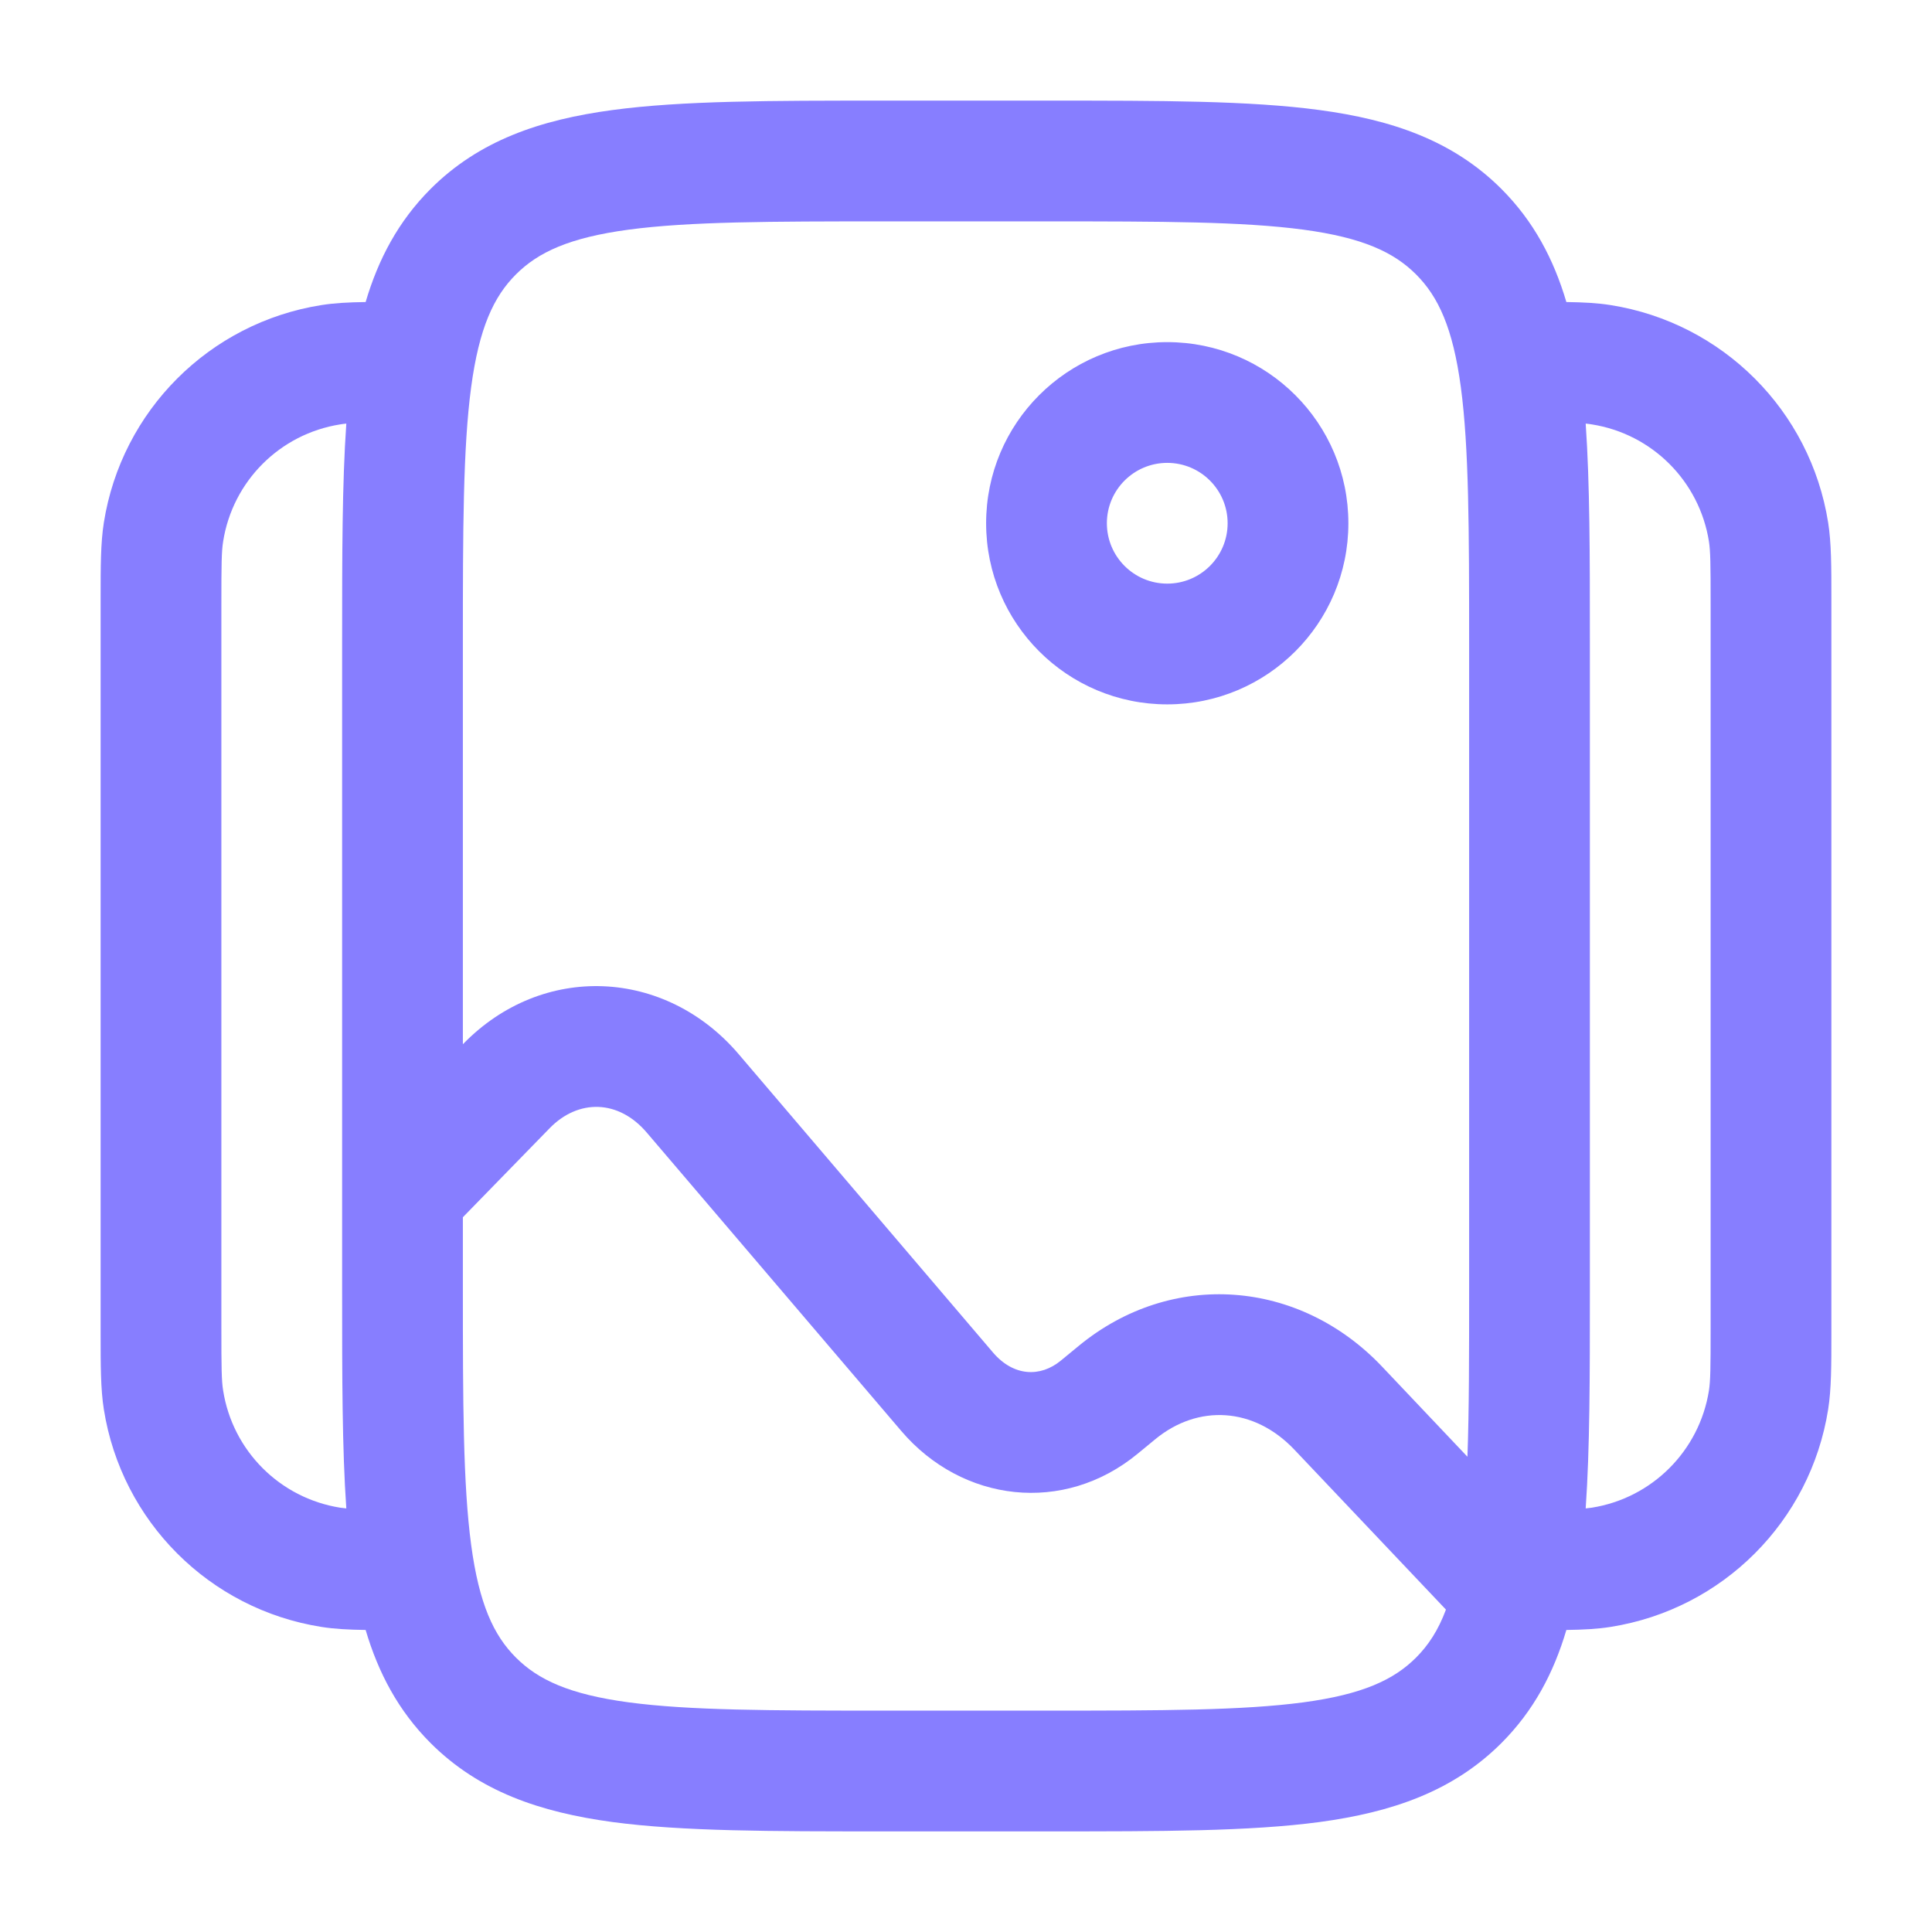
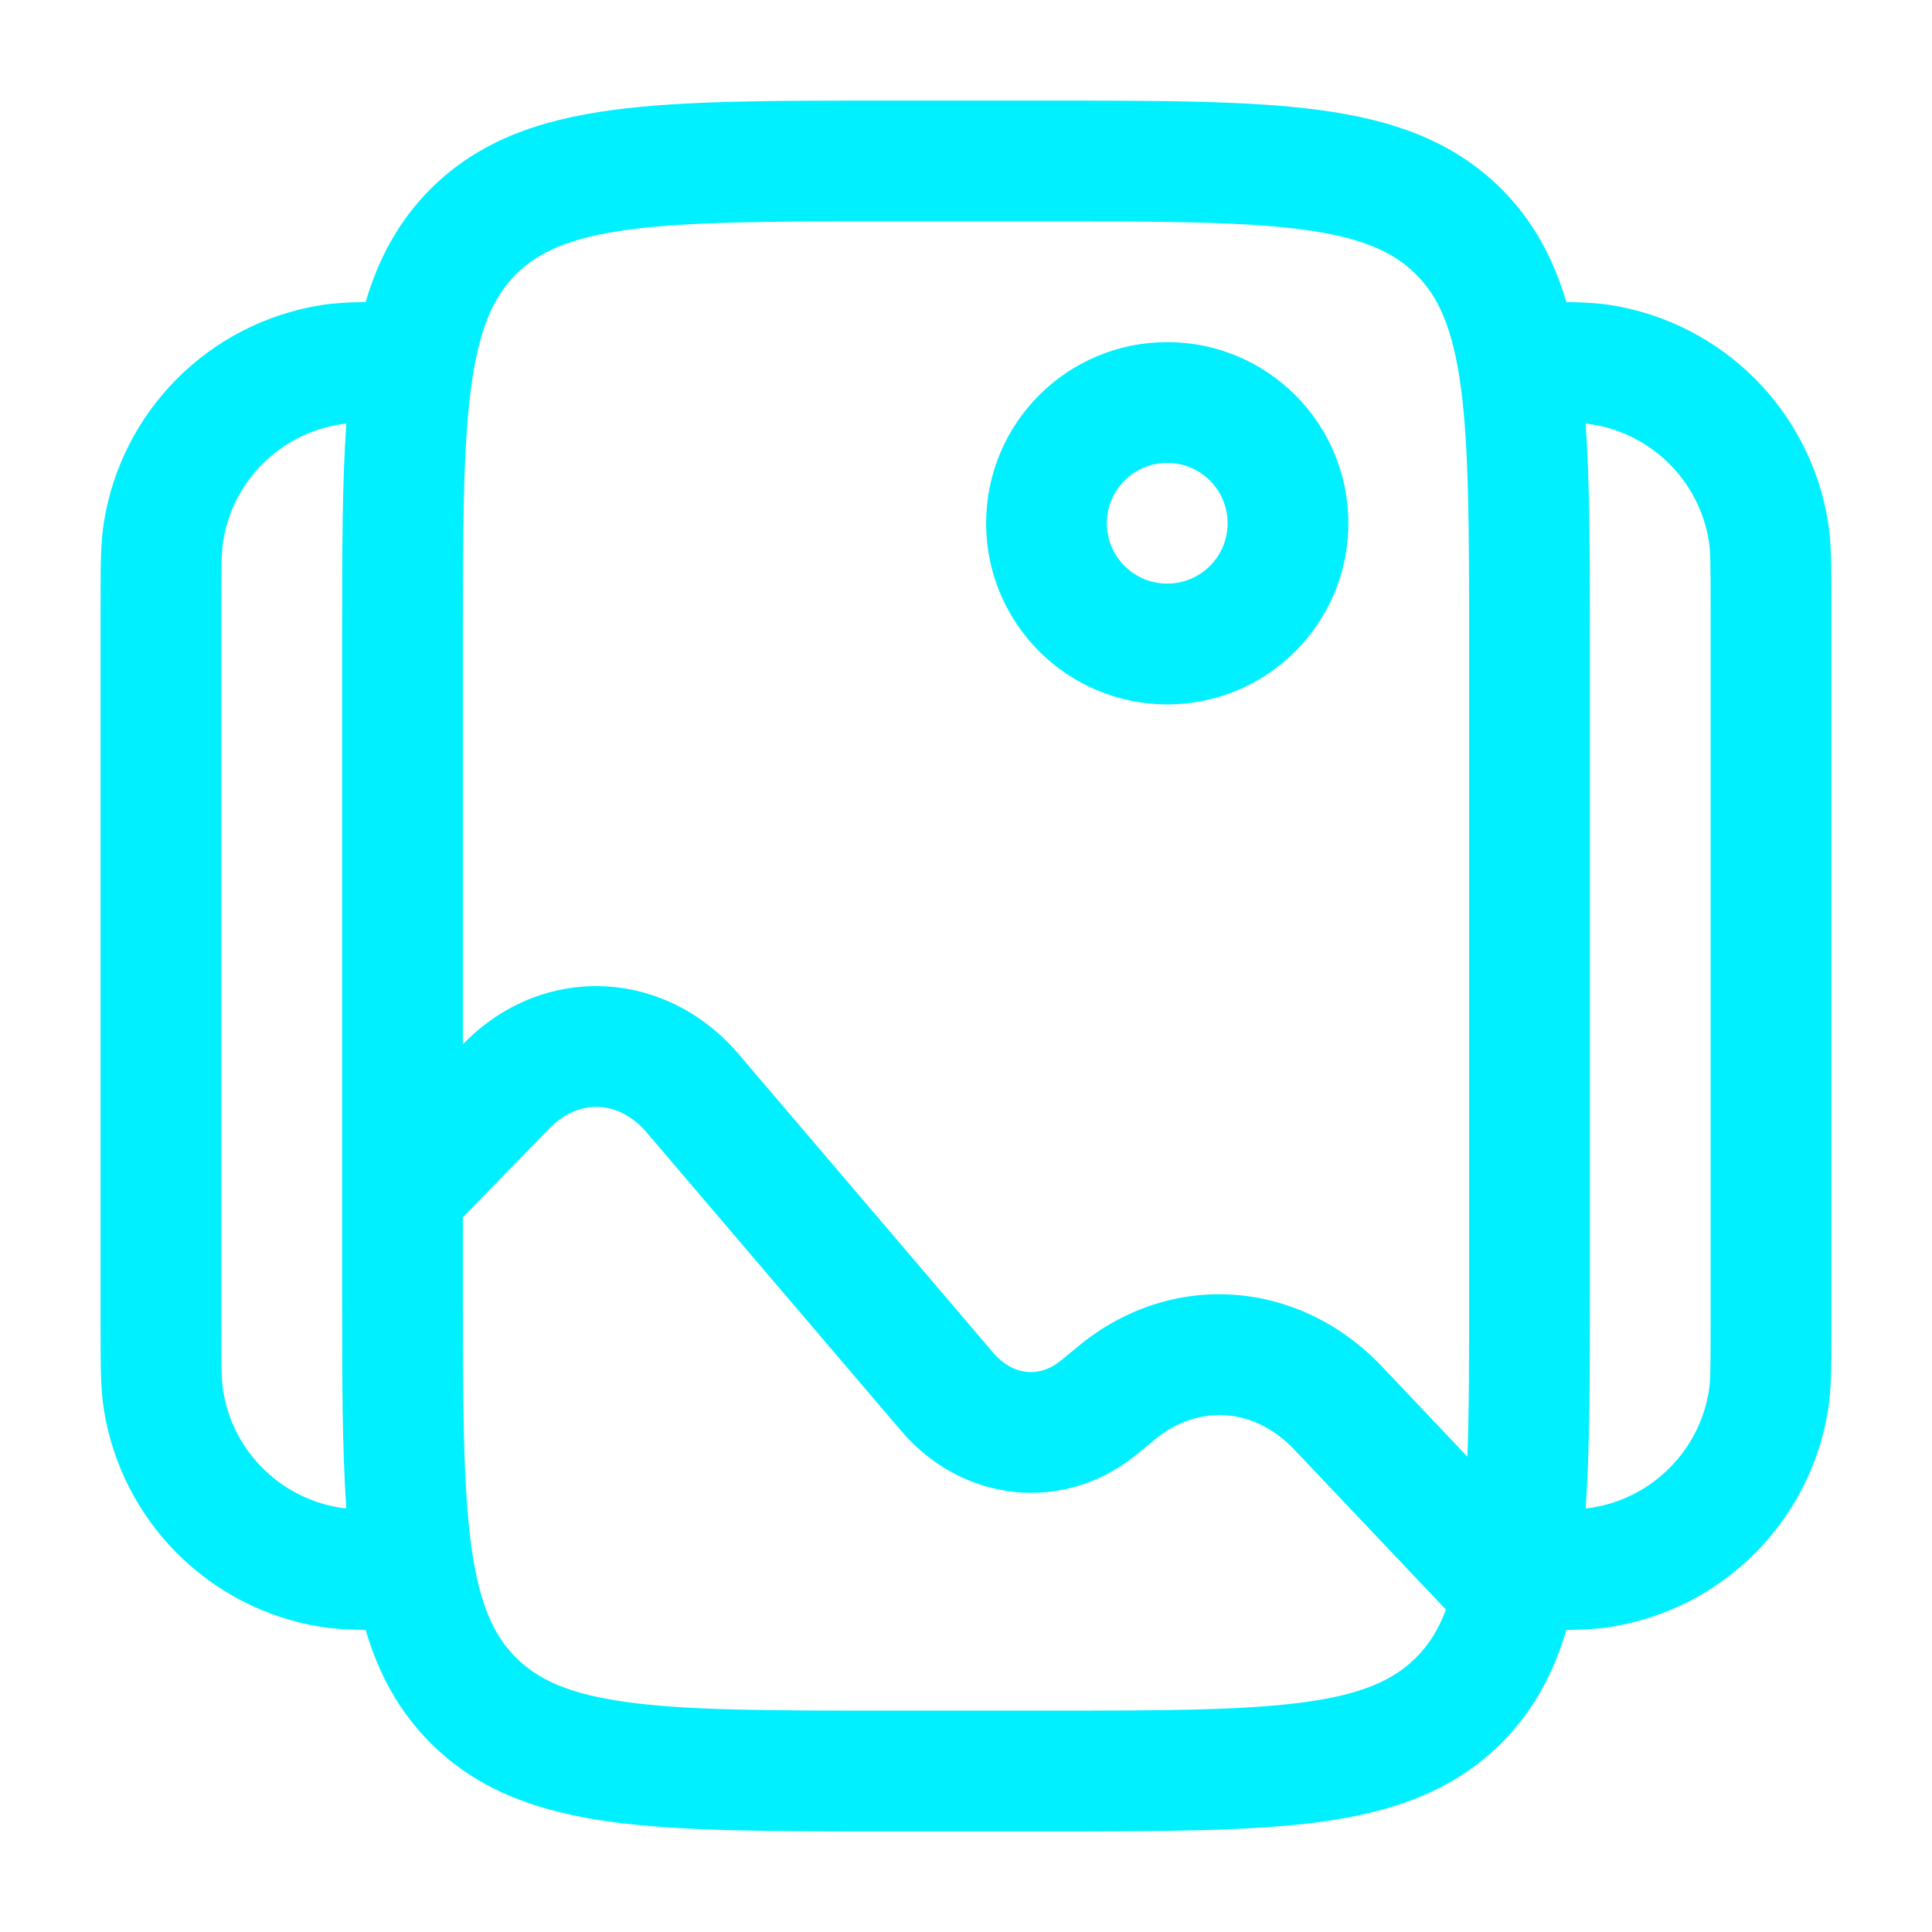
<svg xmlns="http://www.w3.org/2000/svg" width="24" height="24" viewBox="0 0 24 24" fill="none">
-   <path fill-rule="evenodd" clip-rule="evenodd" d="M10.945 1.25H13.055C14.422 1.25 15.525 1.25 16.392 1.367C17.292 1.488 18.05 1.746 18.652 2.348C19.052 2.749 19.3 3.218 19.458 3.752C19.669 3.755 19.846 3.764 20.008 3.79C21.399 4.01 22.49 5.101 22.71 6.492C22.75 6.745 22.75 7.034 22.75 7.435C22.75 7.457 22.75 7.478 22.75 7.5V16.5C22.75 16.522 22.75 16.544 22.75 16.565C22.75 16.966 22.75 17.255 22.71 17.508C22.49 18.899 21.399 19.99 20.008 20.21C19.846 20.236 19.669 20.245 19.458 20.248C19.3 20.782 19.052 21.251 18.652 21.652C18.05 22.254 17.292 22.512 16.392 22.634C15.525 22.75 14.422 22.75 13.055 22.75H10.945C9.578 22.75 8.475 22.75 7.608 22.634C6.708 22.512 5.95 22.254 5.348 21.652C4.948 21.251 4.7 20.782 4.542 20.248C4.331 20.245 4.154 20.236 3.992 20.21C2.601 19.99 1.51 18.899 1.29 17.508C1.25 17.255 1.25 16.966 1.25 16.565C1.25 16.544 1.25 16.522 1.25 16.5V7.5C1.25 7.478 1.25 7.457 1.25 7.435C1.25 7.034 1.25 6.745 1.29 6.492C1.51 5.101 2.601 4.01 3.992 3.79C4.154 3.764 4.331 3.755 4.542 3.752C4.7 3.218 4.948 2.749 5.348 2.348C5.95 1.746 6.708 1.488 7.608 1.367C8.475 1.25 9.578 1.25 10.945 1.25ZM4.302 5.262C4.274 5.265 4.249 5.268 4.226 5.272C3.477 5.39 2.89 5.977 2.772 6.726C2.752 6.848 2.75 7.007 2.75 7.5V16.5C2.75 16.993 2.752 17.152 2.772 17.274C2.89 18.023 3.477 18.61 4.226 18.729C4.249 18.732 4.274 18.735 4.302 18.738C4.25 17.989 4.25 17.099 4.25 16.055L4.25 14.817C4.25 14.816 4.25 14.816 4.25 14.815L4.25 7.945C4.25 6.901 4.25 6.011 4.302 5.262ZM5.75 15.121V16C5.75 17.435 5.752 18.436 5.853 19.192C5.952 19.926 6.132 20.314 6.409 20.591C6.686 20.868 7.074 21.048 7.808 21.147C8.563 21.248 9.565 21.25 11 21.25H13C14.435 21.25 15.437 21.248 16.192 21.147C16.926 21.048 17.314 20.868 17.591 20.591C17.743 20.439 17.866 20.253 17.962 19.995L16.08 18.009C15.577 17.478 14.882 17.442 14.352 17.878L14.132 18.059C13.216 18.814 11.955 18.666 11.195 17.775L8.034 14.069C7.684 13.658 7.185 13.649 6.828 14.015L5.75 15.121ZM18.229 18.096L17.169 16.977C16.141 15.892 14.555 15.767 13.398 16.721L13.178 16.902C12.923 17.112 12.59 17.099 12.336 16.802L9.176 13.095C8.264 12.026 6.739 11.957 5.754 12.968L5.75 12.972V8C5.75 6.565 5.752 5.563 5.853 4.808C5.952 4.074 6.132 3.686 6.409 3.409C6.686 3.132 7.074 2.952 7.808 2.853C8.563 2.752 9.565 2.75 11 2.75H13C14.435 2.75 15.437 2.752 16.192 2.853C16.926 2.952 17.314 3.132 17.591 3.409C17.868 3.686 18.048 4.074 18.147 4.808C18.248 5.563 18.25 6.565 18.25 8V16C18.25 16.833 18.25 17.519 18.229 18.096ZM19.698 18.738C19.726 18.735 19.751 18.732 19.774 18.729C20.523 18.61 21.11 18.023 21.229 17.274C21.248 17.152 21.25 16.993 21.25 16.5V7.5C21.25 7.007 21.248 6.848 21.229 6.726C21.11 5.977 20.523 5.39 19.774 5.272C19.751 5.268 19.726 5.265 19.698 5.262C19.75 6.011 19.75 6.901 19.75 7.945V16.055C19.75 17.099 19.75 17.989 19.698 18.738ZM14.5 5.75C14.086 5.75 13.75 6.086 13.75 6.5C13.75 6.914 14.086 7.25 14.5 7.25C14.914 7.25 15.25 6.914 15.25 6.5C15.25 6.086 14.914 5.75 14.5 5.75ZM12.25 6.5C12.25 5.257 13.257 4.25 14.5 4.25C15.743 4.25 16.75 5.257 16.75 6.5C16.75 7.743 15.743 8.75 14.5 8.75C13.257 8.75 12.25 7.743 12.25 6.5Z" fill="#877EFF" />
+   <path fill-rule="evenodd" clip-rule="evenodd" d="M10.945 1.25H13.055C14.422 1.25 15.525 1.25 16.392 1.367C17.292 1.488 18.05 1.746 18.652 2.348C19.052 2.749 19.3 3.218 19.458 3.752C19.669 3.755 19.846 3.764 20.008 3.79C21.399 4.01 22.49 5.101 22.71 6.492C22.75 6.745 22.75 7.034 22.75 7.435C22.75 7.457 22.75 7.478 22.75 7.5V16.5C22.75 16.522 22.75 16.544 22.75 16.565C22.75 16.966 22.75 17.255 22.71 17.508C22.49 18.899 21.399 19.99 20.008 20.21C19.846 20.236 19.669 20.245 19.458 20.248C19.3 20.782 19.052 21.251 18.652 21.652C18.05 22.254 17.292 22.512 16.392 22.634C15.525 22.75 14.422 22.75 13.055 22.75H10.945C9.578 22.75 8.475 22.75 7.608 22.634C6.708 22.512 5.95 22.254 5.348 21.652C4.948 21.251 4.7 20.782 4.542 20.248C4.331 20.245 4.154 20.236 3.992 20.21C2.601 19.99 1.51 18.899 1.29 17.508C1.25 17.255 1.25 16.966 1.25 16.565C1.25 16.544 1.25 16.522 1.25 16.5V7.5C1.25 7.478 1.25 7.457 1.25 7.435C1.25 7.034 1.25 6.745 1.29 6.492C1.51 5.101 2.601 4.01 3.992 3.79C4.154 3.764 4.331 3.755 4.542 3.752C4.7 3.218 4.948 2.749 5.348 2.348C5.95 1.746 6.708 1.488 7.608 1.367C8.475 1.25 9.578 1.25 10.945 1.25ZM4.302 5.262C4.274 5.265 4.249 5.268 4.226 5.272C3.477 5.39 2.89 5.977 2.772 6.726C2.752 6.848 2.75 7.007 2.75 7.5V16.5C2.75 16.993 2.752 17.152 2.772 17.274C2.89 18.023 3.477 18.61 4.226 18.729C4.249 18.732 4.274 18.735 4.302 18.738C4.25 17.989 4.25 17.099 4.25 16.055L4.25 14.817C4.25 14.816 4.25 14.816 4.25 14.815L4.25 7.945C4.25 6.901 4.25 6.011 4.302 5.262ZM5.75 15.121V16C5.75 17.435 5.752 18.436 5.853 19.192C5.952 19.926 6.132 20.314 6.409 20.591C6.686 20.868 7.074 21.048 7.808 21.147C8.563 21.248 9.565 21.25 11 21.25H13C14.435 21.25 15.437 21.248 16.192 21.147C16.926 21.048 17.314 20.868 17.591 20.591C17.743 20.439 17.866 20.253 17.962 19.995L16.08 18.009C15.577 17.478 14.882 17.442 14.352 17.878L14.132 18.059C13.216 18.814 11.955 18.666 11.195 17.775L8.034 14.069C7.684 13.658 7.185 13.649 6.828 14.015L5.75 15.121ZM18.229 18.096L17.169 16.977C16.141 15.892 14.555 15.767 13.398 16.721L13.178 16.902C12.923 17.112 12.59 17.099 12.336 16.802L9.176 13.095C8.264 12.026 6.739 11.957 5.754 12.968L5.75 12.972V8C5.75 6.565 5.752 5.563 5.853 4.808C5.952 4.074 6.132 3.686 6.409 3.409C6.686 3.132 7.074 2.952 7.808 2.853C8.563 2.752 9.565 2.75 11 2.75H13C14.435 2.75 15.437 2.752 16.192 2.853C16.926 2.952 17.314 3.132 17.591 3.409C17.868 3.686 18.048 4.074 18.147 4.808C18.248 5.563 18.25 6.565 18.25 8V16C18.25 16.833 18.25 17.519 18.229 18.096ZM19.698 18.738C19.726 18.735 19.751 18.732 19.774 18.729C20.523 18.61 21.11 18.023 21.229 17.274C21.248 17.152 21.25 16.993 21.25 16.5V7.5C21.25 7.007 21.248 6.848 21.229 6.726C21.11 5.977 20.523 5.39 19.774 5.272C19.751 5.268 19.726 5.265 19.698 5.262C19.75 6.011 19.75 6.901 19.75 7.945V16.055C19.75 17.099 19.75 17.989 19.698 18.738ZM14.5 5.75C14.086 5.75 13.75 6.086 13.75 6.5C13.75 6.914 14.086 7.25 14.5 7.25C14.914 7.25 15.25 6.914 15.25 6.5C15.25 6.086 14.914 5.75 14.5 5.75ZM12.25 6.5C12.25 5.257 13.257 4.25 14.5 4.25C15.743 4.25 16.75 5.257 16.75 6.5C16.75 7.743 15.743 8.75 14.5 8.75C13.257 8.75 12.25 7.743 12.25 6.5Z" fill="#00F0FF" />
</svg>
